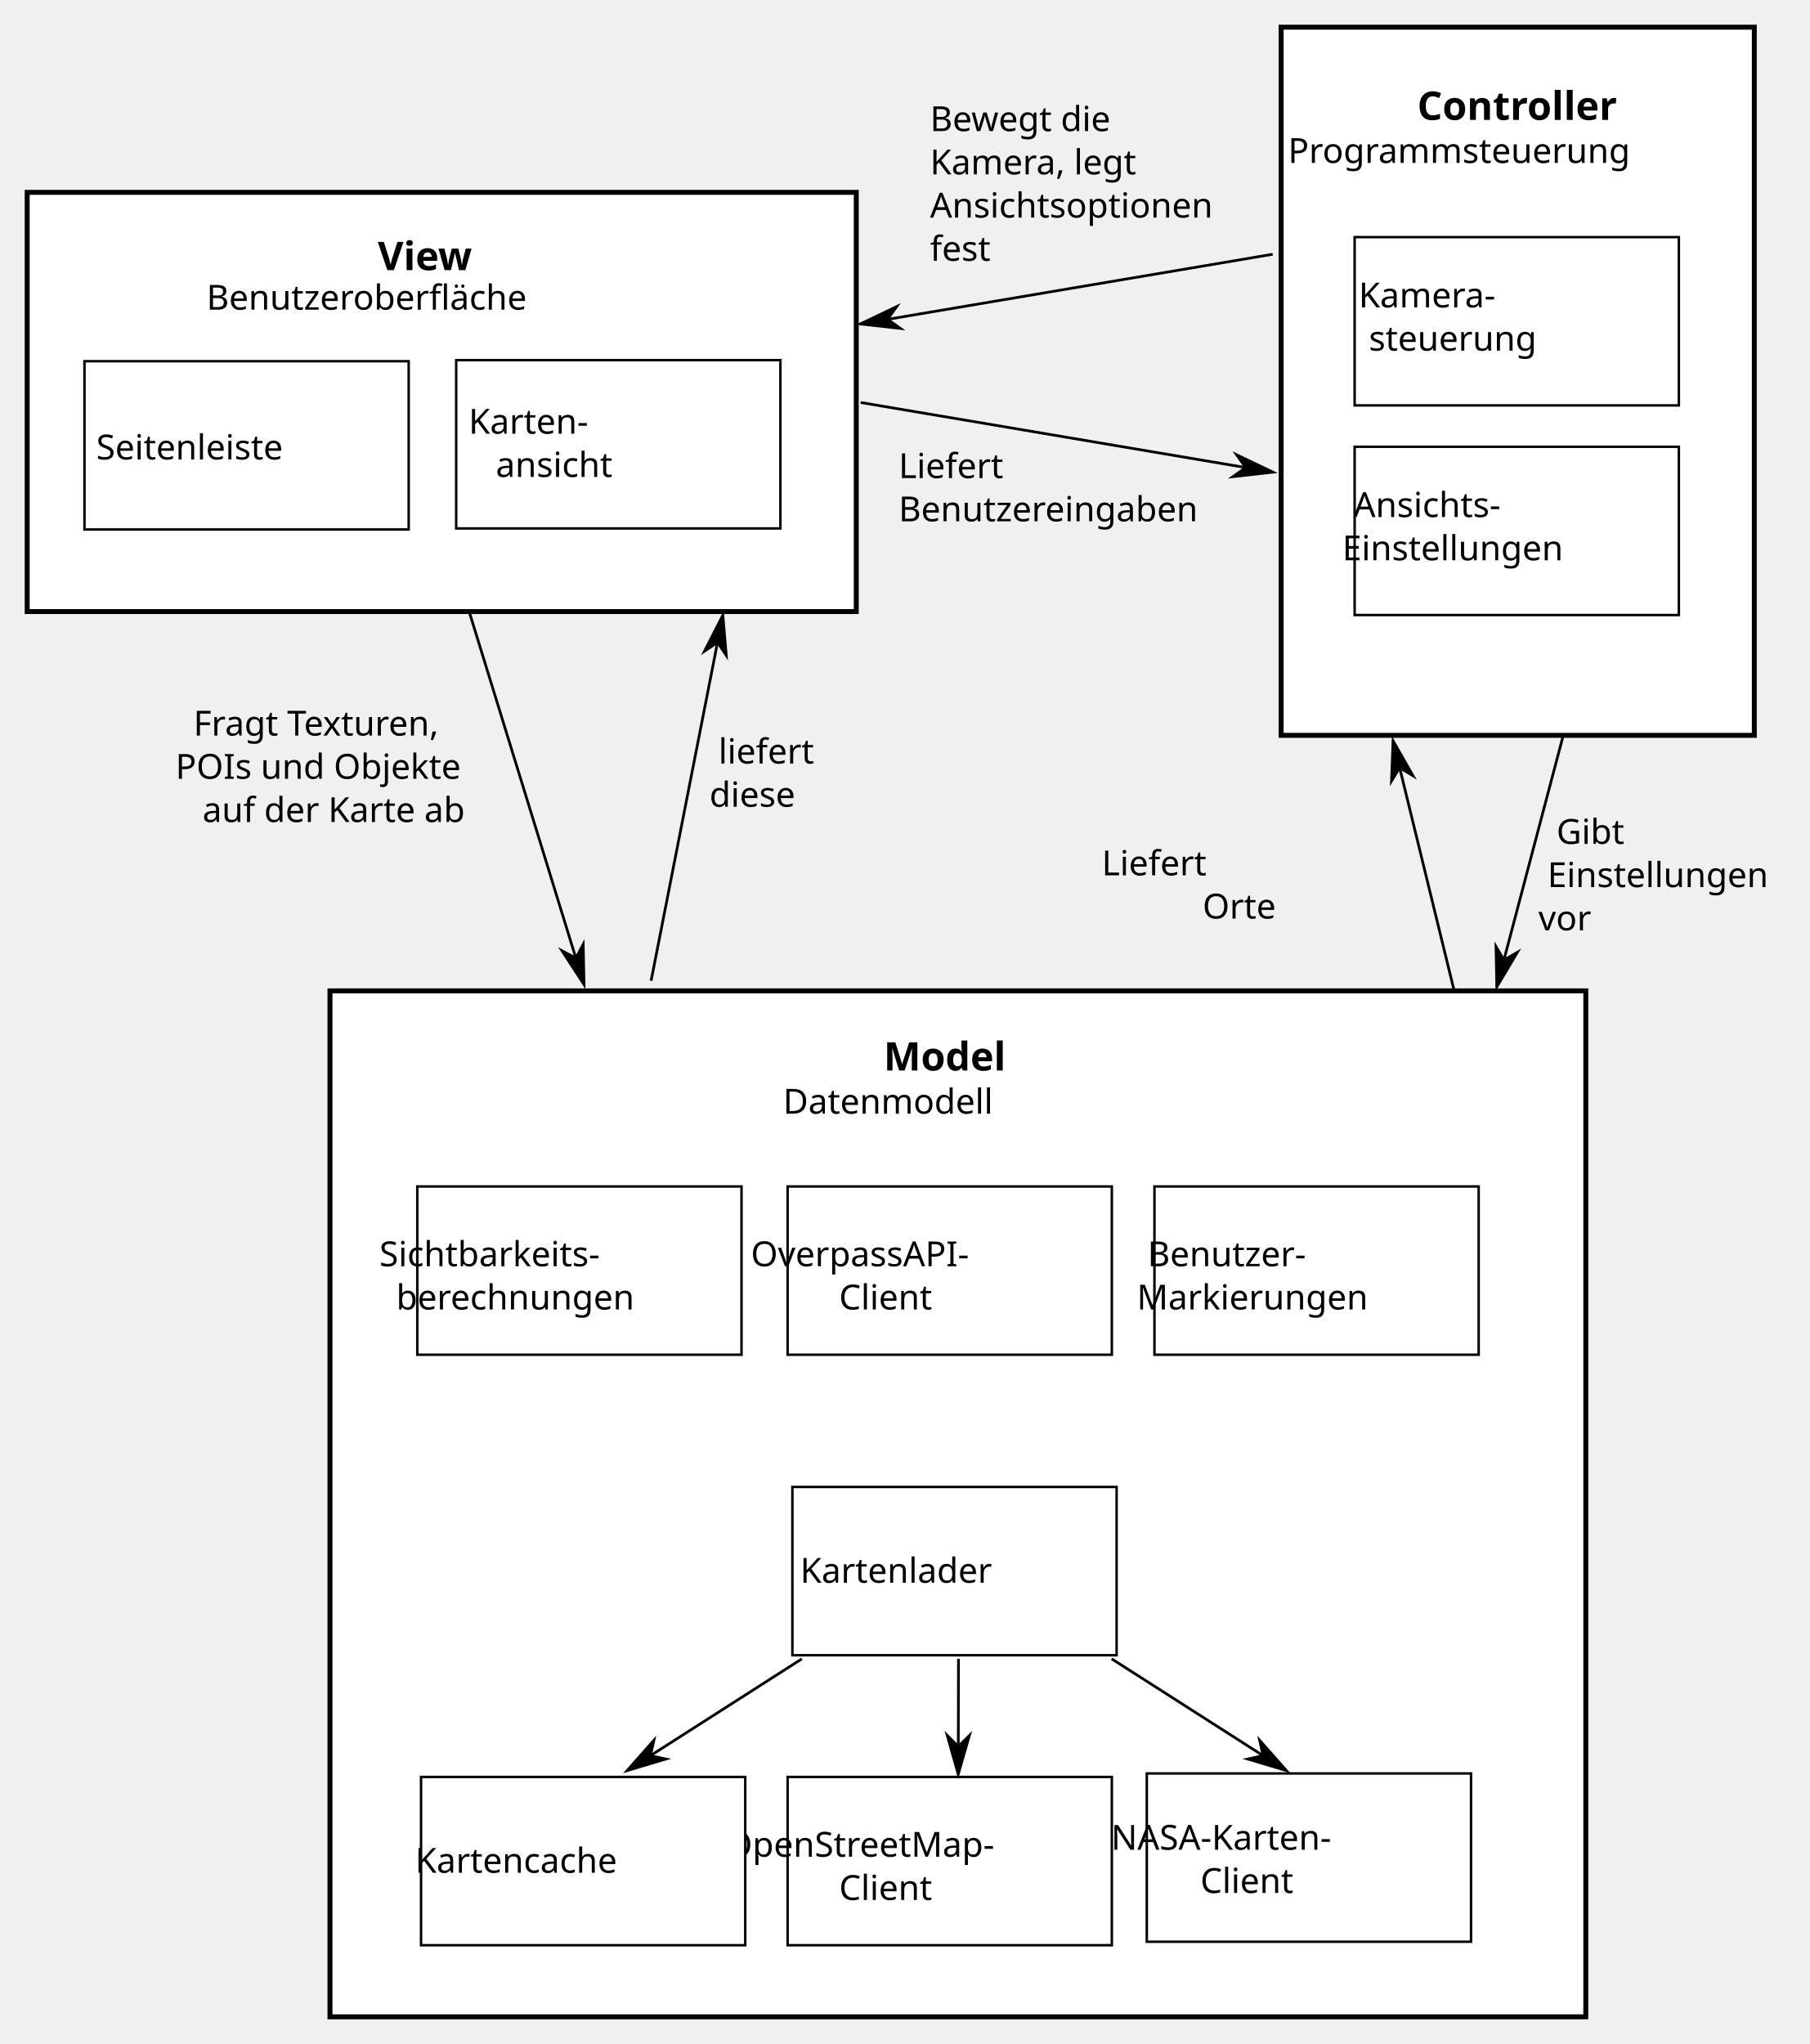
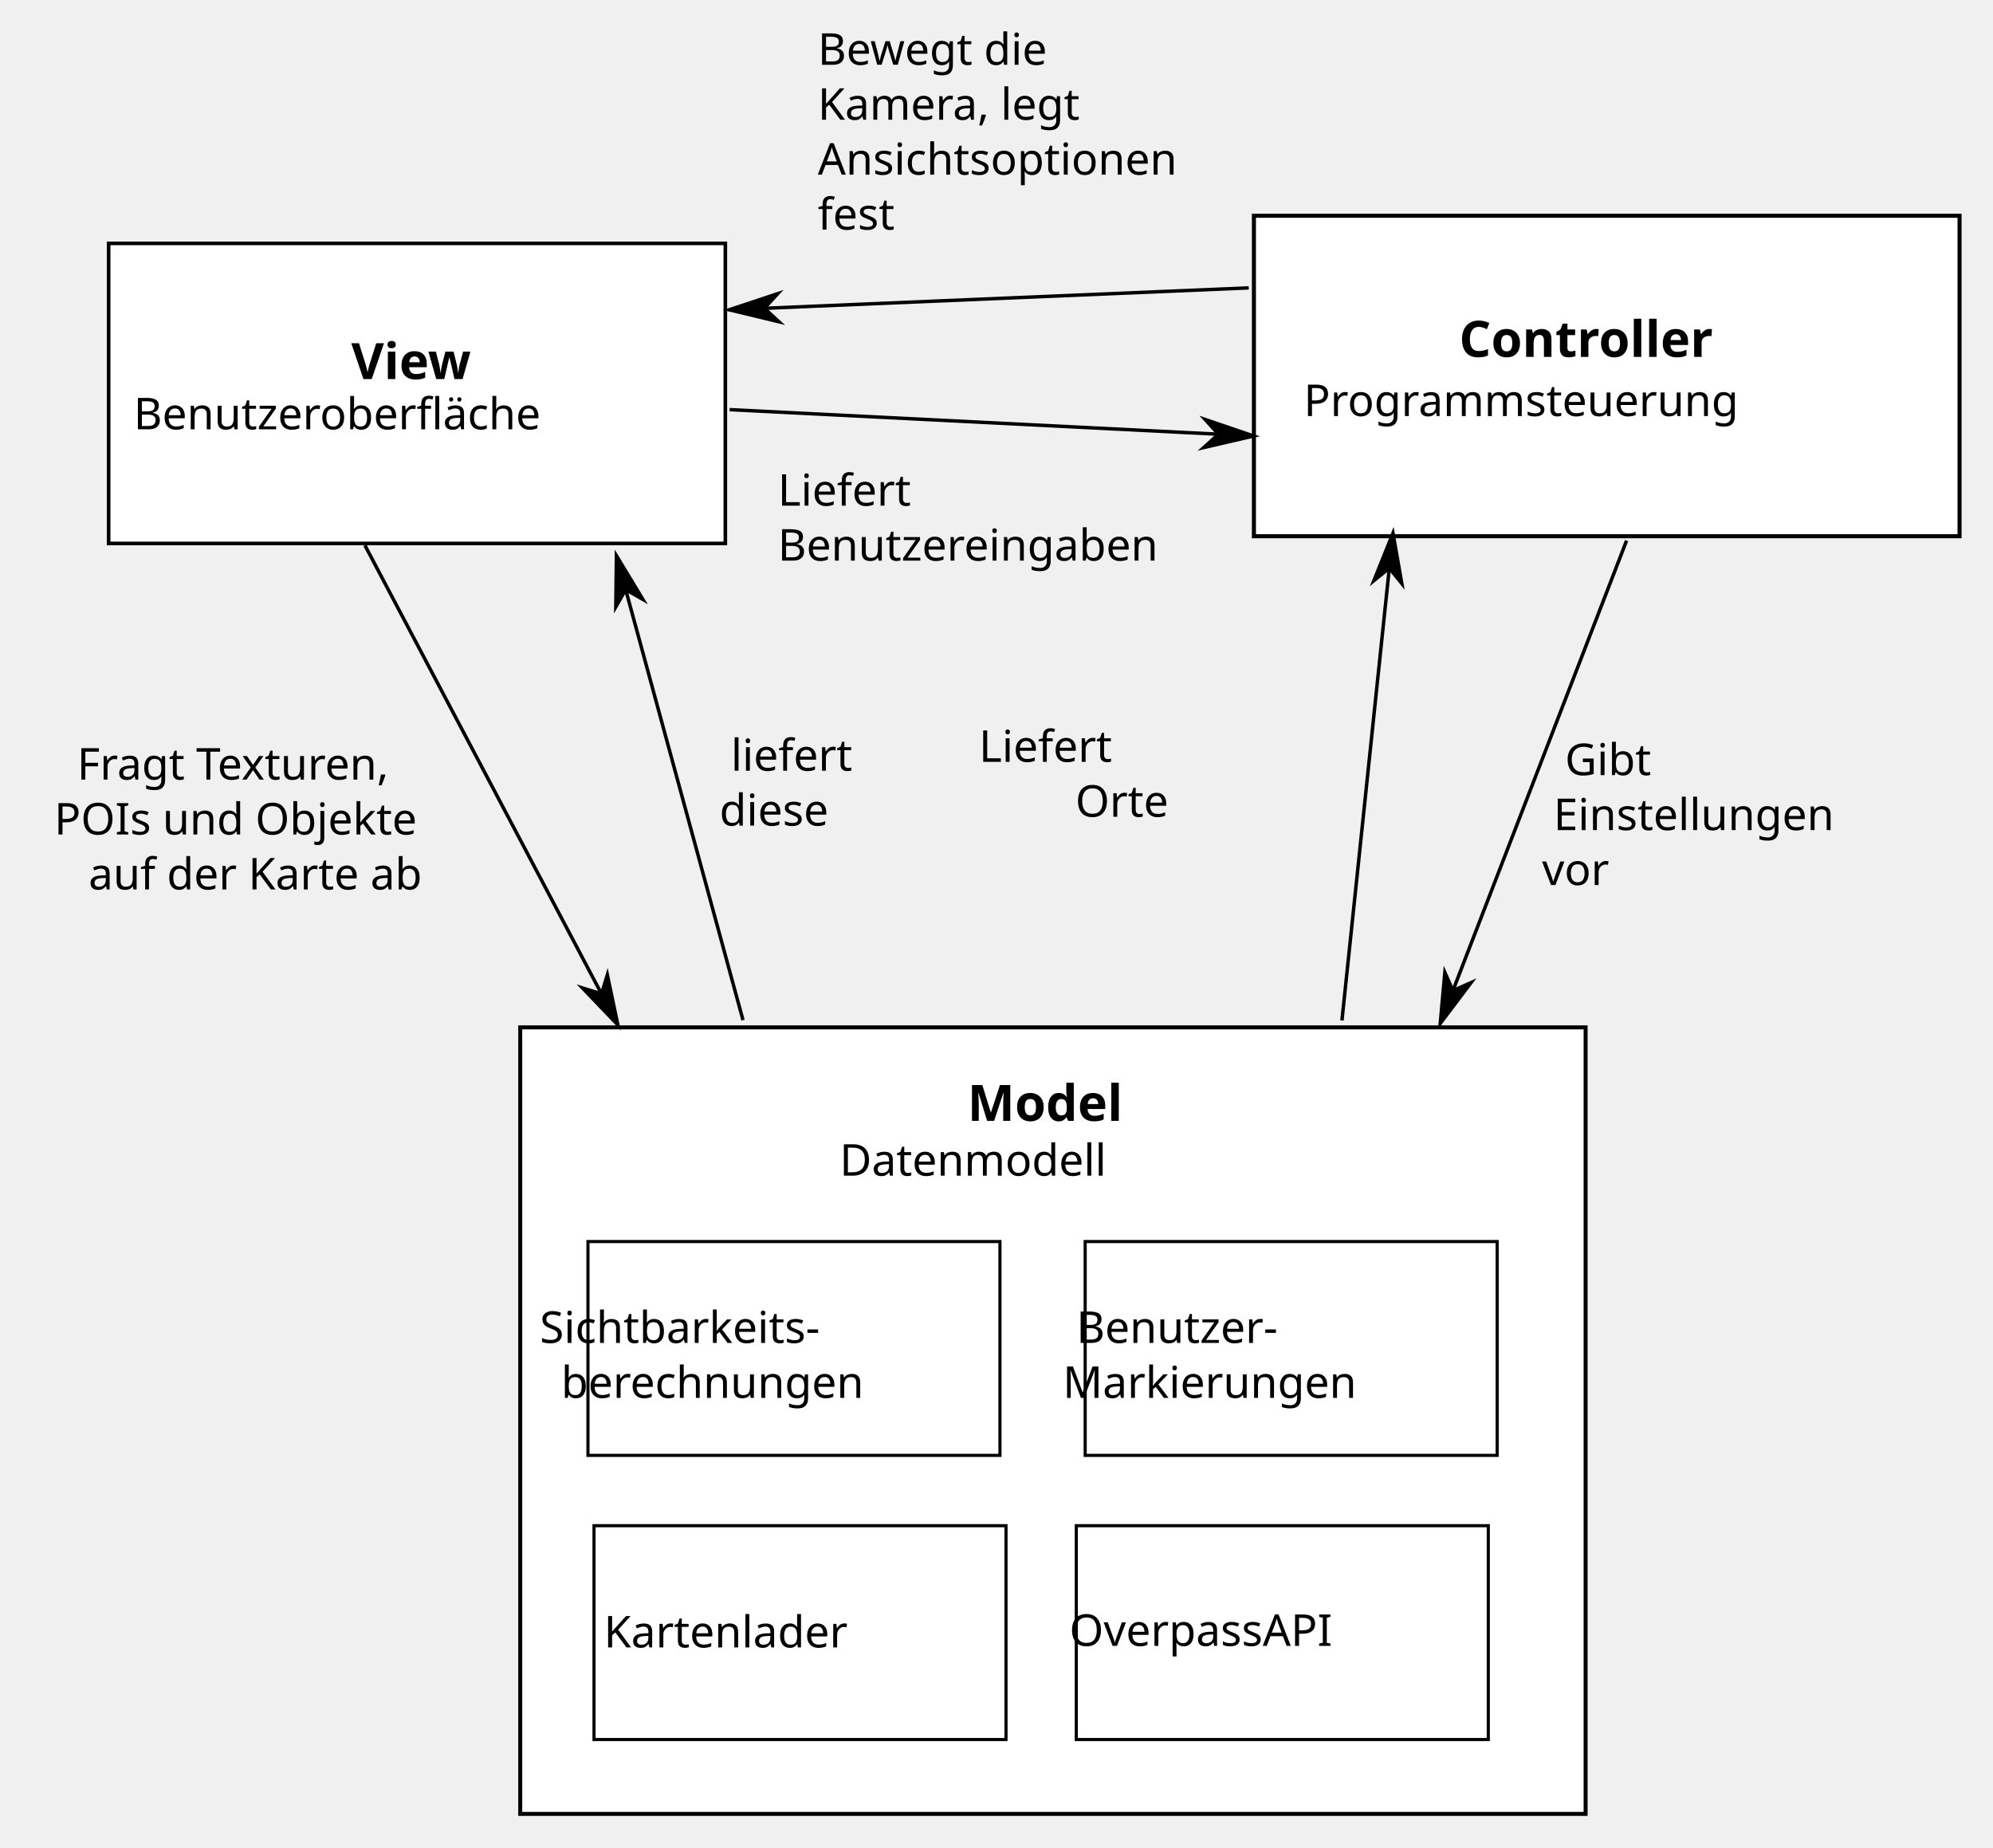
- <svg xmlns="http://www.w3.org/2000/svg" width="732.621" height="827.331" id="svg2" version="1.1">
+ <svg xmlns="http://www.w3.org/2000/svg" width="634.874" height="588.414" id="svg2" version="1.1">
  <defs id="defs4">
    <marker orient="auto" refY="0" refX="0" id="Arrow1Lend" style="overflow:visible">
      <path id="path4040" d="M 0,0 5,-5 -12.5,0 5,5 0,0 z" style="fill-rule:evenodd;stroke:#000000;stroke-width:1pt" transform="matrix(-0.8,0,0,-0.8,-10,0)" />
    </marker>
    <marker orient="auto" refY="0" refX="0" id="Arrow1Mend" style="overflow:visible">
      <path id="path4046" d="M 0,0 5,-5 -12.5,0 5,5 0,0 z" style="fill-rule:evenodd;stroke:#000000;stroke-width:1pt" transform="matrix(-0.4,0,0,-0.4,-4,0)" />
    </marker>
  </defs>
-   <g id="layer1" transform="translate(136.0785,127.8323)">
-     <rect style="fill:#ffffff;fill-opacity:1;stroke:#000000;stroke-width:2;stroke-miterlimit:4;stroke-opacity:1;stroke-dasharray:none" id="rect2985" width="508.353" height="415.266" x="-2.507" y="273.232" />
-     <text xml:space="preserve" style="font-size:40px;font-style:normal;font-weight:normal;line-height:125%;letter-spacing:0px;word-spacing:0px;fill:#000000;fill-opacity:1;stroke:none;font-family:Sans" x="221.62" y="305.478" id="text3755">
-       <tspan id="tspan3757" x="221.62" y="305.478" style="font-size:16px;font-weight:bold;-inkscape-font-specification:Sans Bold">Model</tspan>
+   <g id="layer1" transform="translate(168.5929,58.63318)">
+     <rect style="fill:#ffffff;fill-opacity:1;stroke:#000000;stroke-width:1.269;stroke-miterlimit:4;stroke-opacity:1;stroke-dasharray:none" id="rect2985" width="339.378" height="250.534" x="-2.872" y="268.624" />
+     <text xml:space="preserve" style="font-size:40px;font-style:normal;font-weight:normal;line-height:125%;letter-spacing:0px;word-spacing:0px;fill:#000000;fill-opacity:1;stroke:none;font-family:Sans" x="139.595" y="298.407" id="text3755">
+       <tspan id="tspan3757" x="139.595" y="298.407" style="font-size:16px;font-weight:bold;-inkscape-font-specification:Sans Bold">Model</tspan>
    </text>
-     <rect y="-49.978" x="-125.079" height="169.684" width="335.612" id="rect3759" style="fill:#ffffff;fill-opacity:1;stroke:#000000;stroke-width:2;stroke-miterlimit:4;stroke-opacity:1;stroke-dasharray:none" />
-     <text id="text3761" y="-18.494" x="16.849" style="font-size:40px;font-style:normal;font-weight:normal;line-height:125%;letter-spacing:0px;word-spacing:0px;fill:#000000;fill-opacity:1;stroke:none;font-family:Sans" xml:space="preserve">
-       <tspan style="font-size:16px;font-weight:bold;-inkscape-font-specification:Sans Bold" y="-18.494" x="16.849" id="tspan3763">View</tspan>
+     <rect y="18.892" x="-133.99" height="95.582" width="196.456" id="rect3759" style="fill:#ffffff;fill-opacity:1;stroke:#000000;stroke-width:1.148;stroke-miterlimit:4;stroke-opacity:1;stroke-dasharray:none" />
+     <text id="text3761" y="62.117" x="-56.691" style="font-size:40px;font-style:normal;font-weight:normal;line-height:125%;letter-spacing:0px;word-spacing:0px;fill:#000000;fill-opacity:1;stroke:none;font-family:Sans" xml:space="preserve">
+       <tspan style="font-size:16px;font-weight:bold;-inkscape-font-specification:Sans Bold" y="62.117" x="-56.691" id="tspan3763">View</tspan>
    </text>
-     <rect style="fill:#ffffff;fill-opacity:1;stroke:#000000;stroke-width:2;stroke-miterlimit:4;stroke-opacity:1;stroke-dasharray:none" id="rect3778" width="191.548" height="286.637" x="382.517" y="-116.832" />
-     <text xml:space="preserve" style="font-size:40px;font-style:normal;font-weight:normal;line-height:125%;letter-spacing:0px;word-spacing:0px;fill:#000000;fill-opacity:1;stroke:none;font-family:Sans" x="437.634" y="-79.305" id="text3780">
-       <tspan id="tspan3782" x="437.634" y="-79.305" style="font-size:16px;font-weight:bold;-inkscape-font-specification:Sans Bold">Controller</tspan>
+     <rect style="fill:#ffffff;fill-opacity:1;stroke:#000000;stroke-width:1.293;stroke-miterlimit:4;stroke-opacity:1;stroke-dasharray:none" id="rect3778" width="224.782" height="102.082" x="230.843" y="10.093" />
+     <text xml:space="preserve" style="font-size:40px;font-style:normal;font-weight:normal;line-height:125%;letter-spacing:0px;word-spacing:0px;fill:#000000;fill-opacity:1;stroke:none;font-family:Sans" x="296.213" y="55.046" id="text3780">
+       <tspan id="tspan3782" x="296.213" y="55.046" style="font-size:16px;font-weight:bold;-inkscape-font-specification:Sans Bold">Controller</tspan>
    </text>
-     <text xml:space="preserve" style="font-size:40px;font-style:normal;font-weight:normal;text-align:center;line-height:125%;letter-spacing:0px;word-spacing:0px;text-anchor:middle;fill:#000000;fill-opacity:1;stroke:none;font-family:Sans;-inkscape-font-specification:Sans" x="38.341" y="-2.494" id="text3784">
-       <tspan id="tspan3786" x="38.341" y="-2.494" style="font-size:14px;font-weight:normal;text-align:center;text-anchor:middle;-inkscape-font-specification:Sans">Benutzeroberfläche</tspan>
+     <text xml:space="preserve" style="font-size:40px;font-style:normal;font-weight:normal;text-align:center;line-height:125%;letter-spacing:0px;word-spacing:0px;text-anchor:middle;fill:#000000;fill-opacity:1;stroke:none;font-family:Sans;-inkscape-font-specification:Sans" x="-35.198" y="78.117" id="text3784">
+       <tspan id="tspan3786" x="-35.198" y="78.117" style="font-size:14px;font-weight:normal;text-align:center;text-anchor:middle;-inkscape-font-specification:Sans">Benutzeroberfläche</tspan>
    </text>
-     <text id="text3788" y="-61.876" x="480.555" style="font-size:40px;font-style:normal;font-weight:normal;text-align:center;line-height:125%;letter-spacing:0px;word-spacing:0px;text-anchor:middle;fill:#000000;fill-opacity:1;stroke:none;font-family:Sans;-inkscape-font-specification:Sans" xml:space="preserve">
-       <tspan style="font-size:14px;font-weight:normal;text-align:center;text-anchor:middle;-inkscape-font-specification:Sans" y="-61.876" x="480.555" id="tspan3790">Programmsteuerung</tspan>
+     <text id="text3788" y="73.888" x="341.962" style="font-size:40px;font-style:normal;font-weight:normal;text-align:center;line-height:125%;letter-spacing:0px;word-spacing:0px;text-anchor:middle;fill:#000000;fill-opacity:1;stroke:none;font-family:Sans;-inkscape-font-specification:Sans" xml:space="preserve">
+       <tspan style="font-size:14px;font-weight:normal;text-align:center;text-anchor:middle;-inkscape-font-specification:Sans" y="73.888" x="341.962" id="tspan3790">Programmsteuerung</tspan>
    </text>
-     <rect style="fill:#ffffff;fill-opacity:1;stroke:#000000;stroke-width:1;stroke-miterlimit:4;stroke-opacity:1;stroke-dasharray:none" id="rect3792" width="131.243" height="68.111" x="-101.886" y="18.372" />
-     <text id="text3794" y="58.135" x="-33.345" style="font-size:40px;font-style:normal;font-weight:normal;text-align:center;line-height:125%;letter-spacing:0px;word-spacing:0px;text-anchor:middle;fill:#000000;fill-opacity:1;stroke:none;font-family:Sans;-inkscape-font-specification:Sans" xml:space="preserve">
-       <tspan style="font-size:14px;font-weight:normal;text-align:center;text-anchor:middle;-inkscape-font-specification:Sans" y="58.135" x="-33.345" id="tspan3796">Seitenleiste</tspan>
+     <rect y="427.359" x="20.63" height="68.111" width="131.243" id="rect3816" style="fill:#ffffff;fill-opacity:1;stroke:#000000;stroke-width:1;stroke-miterlimit:4;stroke-opacity:1;stroke-dasharray:none" />
+     <text xml:space="preserve" style="font-size:40px;font-style:normal;font-weight:normal;text-align:center;line-height:125%;letter-spacing:0px;word-spacing:0px;text-anchor:middle;fill:#000000;fill-opacity:1;stroke:none;font-family:Sans;-inkscape-font-specification:Sans" x="88.603" y="466.132" id="text3818">
+       <tspan id="tspan3820" x="88.603" y="466.132" style="font-size:14px;font-weight:normal;text-align:center;text-anchor:middle;-inkscape-font-specification:Sans">Kartenlader</tspan>
    </text>
-     <rect y="17.944" x="48.583" height="68.111" width="131.243" id="rect3798" style="fill:#ffffff;fill-opacity:1;stroke:#000000;stroke-width:1;stroke-miterlimit:4;stroke-opacity:1;stroke-dasharray:none" />
-     <text xml:space="preserve" style="font-size:40px;font-style:normal;font-weight:normal;text-align:center;line-height:125%;letter-spacing:0px;word-spacing:0px;text-anchor:middle;fill:#000000;fill-opacity:1;stroke:none;font-family:Sans;-inkscape-font-specification:Sans" x="114.227" y="47.707" id="text3800">
-       <tspan id="tspan3802" x="114.227" y="47.707" style="font-size:14px;font-weight:normal;text-align:center;text-anchor:middle;-inkscape-font-specification:Sans">Karten-</tspan>
-       <tspan x="114.227" y="65.207" style="font-size:14px;font-weight:normal;text-align:center;text-anchor:middle;-inkscape-font-specification:Sans" id="tspan3072">ansicht</tspan>
+     <text id="text4667" y="315.864" x="167.36" style="font-size:40px;font-style:normal;font-weight:normal;text-align:center;line-height:125%;letter-spacing:0px;word-spacing:0px;text-anchor:middle;fill:#000000;fill-opacity:1;stroke:none;font-family:Sans;-inkscape-font-specification:Sans" xml:space="preserve">
+       <tspan style="font-size:14px;font-weight:normal;text-align:center;text-anchor:middle;-inkscape-font-specification:Sans" y="315.864" x="167.36" id="tspan4669">Datenmodell</tspan>
    </text>
-     <rect y="591.405" x="182.749" height="68.111" width="131.243" id="rect3804" style="fill:#ffffff;fill-opacity:1;stroke:#000000;stroke-width:1;stroke-miterlimit:4;stroke-opacity:1;stroke-dasharray:none" />
-     <text xml:space="preserve" style="font-size:40px;font-style:normal;font-weight:normal;text-align:center;line-height:125%;letter-spacing:0px;word-spacing:0px;text-anchor:middle;fill:#000000;fill-opacity:1;stroke:none;font-family:Sans;-inkscape-font-specification:Sans" x="248.41" y="623.696" id="text3806">
-       <tspan id="tspan3808" x="248.41" y="623.696" style="font-size:14px;font-weight:normal;text-align:center;text-anchor:middle;-inkscape-font-specification:Sans">OpenStreetMap-</tspan>
-       <tspan x="248.41" y="641.196" style="font-size:14px;font-weight:normal;text-align:center;text-anchor:middle;-inkscape-font-specification:Sans" id="tspan3843">Client</tspan>
+     <rect style="fill:#ffffff;fill-opacity:1;stroke:#000000;stroke-width:1;stroke-miterlimit:4;stroke-opacity:1;stroke-dasharray:none" id="rect4671" width="131.243" height="68.111" x="174.263" y="427.356" />
+     <text id="text4673" y="465.647" x="239.924" style="font-size:40px;font-style:normal;font-weight:normal;text-align:center;line-height:125%;letter-spacing:0px;word-spacing:0px;text-anchor:middle;fill:#000000;fill-opacity:1;stroke:none;font-family:Sans;-inkscape-font-specification:Sans" xml:space="preserve">
+       <tspan id="tspan4677" style="font-size:14px;font-weight:normal;text-align:center;text-anchor:middle;-inkscape-font-specification:Sans" y="465.647" x="239.924">OverpassAPI</tspan>
    </text>
-     <rect style="fill:#ffffff;fill-opacity:1;stroke:#000000;stroke-width:1;stroke-miterlimit:4;stroke-opacity:1;stroke-dasharray:none" id="rect3810" width="131.243" height="68.111" x="34.361" y="591.405" />
-     <text id="text3812" y="630.181" x="98.846" style="font-size:40px;font-style:normal;font-weight:normal;text-align:center;line-height:125%;letter-spacing:0px;word-spacing:0px;text-anchor:middle;fill:#000000;fill-opacity:1;stroke:none;font-family:Sans;-inkscape-font-specification:Sans" xml:space="preserve">
-       <tspan style="font-size:14px;font-weight:normal;text-align:center;text-anchor:middle;-inkscape-font-specification:Sans" y="630.181" x="98.846" id="tspan3814">Kartencache</tspan>
+     <rect y="336.846" x="18.7" height="68.111" width="131.243" id="rect4679" style="fill:#ffffff;fill-opacity:1;stroke:#000000;stroke-width:1;stroke-miterlimit:4;stroke-opacity:1;stroke-dasharray:none" />
+     <text xml:space="preserve" style="font-size:40px;font-style:normal;font-weight:normal;text-align:center;line-height:125%;letter-spacing:0px;word-spacing:0px;text-anchor:middle;fill:#000000;fill-opacity:1;stroke:none;font-family:Sans;-inkscape-font-specification:Sans" x="84.361" y="369.137" id="text4681">
+       <tspan x="84.361" y="369.137" style="font-size:14px;font-weight:normal;text-align:center;text-anchor:middle;-inkscape-font-specification:Sans" id="tspan4685">Sichtbarkeits-</tspan>
+       <tspan x="84.361" y="386.637" style="font-size:14px;font-weight:normal;text-align:center;text-anchor:middle;-inkscape-font-specification:Sans" id="tspan4689">berechnungen</tspan>
    </text>
-     <rect y="474.028" x="184.679" height="68.111" width="131.243" id="rect3816" style="fill:#ffffff;fill-opacity:1;stroke:#000000;stroke-width:1;stroke-miterlimit:4;stroke-opacity:1;stroke-dasharray:none" />
-     <text xml:space="preserve" style="font-size:40px;font-style:normal;font-weight:normal;text-align:center;line-height:125%;letter-spacing:0px;word-spacing:0px;text-anchor:middle;fill:#000000;fill-opacity:1;stroke:none;font-family:Sans;-inkscape-font-specification:Sans" x="252.652" y="512.801" id="text3818">
-       <tspan id="tspan3820" x="252.652" y="512.801" style="font-size:14px;font-weight:normal;text-align:center;text-anchor:middle;-inkscape-font-specification:Sans">Kartenlader</tspan>
+     <rect y="336.846" x="177.092" height="68.111" width="131.243" id="rect4691" style="fill:#ffffff;fill-opacity:1;stroke:#000000;stroke-width:1;stroke-miterlimit:4;stroke-opacity:1;stroke-dasharray:none" />
+     <text xml:space="preserve" style="font-size:40px;font-style:normal;font-weight:normal;text-align:center;line-height:125%;letter-spacing:0px;word-spacing:0px;text-anchor:middle;fill:#000000;fill-opacity:1;stroke:none;font-family:Sans;-inkscape-font-specification:Sans" x="242.753" y="369.137" id="text4693">
+       <tspan x="242.753" y="369.137" style="font-size:14px;font-weight:normal;text-align:center;text-anchor:middle;-inkscape-font-specification:Sans" id="tspan4697">Benutzer-</tspan>
+       <tspan x="242.753" y="386.637" style="font-size:14px;font-weight:normal;text-align:center;text-anchor:middle;-inkscape-font-specification:Sans" id="tspan4701">Markierungen</tspan>
    </text>
-     <rect style="fill:#ffffff;fill-opacity:1;stroke:#000000;stroke-width:1;stroke-miterlimit:4;stroke-opacity:1;stroke-dasharray:none" id="rect3835" width="131.243" height="68.111" x="328.143" y="589.991" />
-     <text id="text3837" y="620.868" x="394.659" style="font-size:40px;font-style:normal;font-weight:normal;text-align:center;line-height:125%;letter-spacing:0px;word-spacing:0px;text-anchor:middle;fill:#000000;fill-opacity:1;stroke:none;font-family:Sans;-inkscape-font-specification:Sans" xml:space="preserve">
-       <tspan style="font-size:14px;font-weight:normal;text-align:center;text-anchor:middle;-inkscape-font-specification:Sans" y="620.868" x="394.659" id="tspan3845">NASA-Karten-</tspan>
-       <tspan style="font-size:14px;font-weight:normal;text-align:center;text-anchor:middle;-inkscape-font-specification:Sans" y="638.368" x="394.659" id="tspan3849">Client</tspan>
+     <path id="path4723" d="M 349.555,113.576 290.258,267.24" style="fill:none;stroke:#000000;stroke-width:1.101px;stroke-linecap:butt;stroke-linejoin:miter;stroke-opacity:1;marker-end:url(#Arrow1Lend)" />
+     <path style="fill:none;stroke:#000000;stroke-width:1.101px;stroke-linecap:butt;stroke-linejoin:miter;stroke-opacity:1;marker-end:url(#Arrow1Lend)" d="M 68.093,266.311 27.809,118.505" id="path4725" />
+     <path id="path4727" d="M -52.342,115.09 28.168,267.725" style="fill:none;stroke:#000000;stroke-width:1.101px;stroke-linecap:butt;stroke-linejoin:miter;stroke-opacity:1;marker-end:url(#Arrow1Lend)" />
+     <text xml:space="preserve" style="font-size:40px;font-style:normal;font-weight:normal;line-height:125%;letter-spacing:0px;word-spacing:0px;fill:#000000;fill-opacity:1;stroke:none;font-family:Sans" x="-158.593" y="189.692" id="text4729">
+       <tspan id="tspan4731" x="-158.593" y="189.692" style="font-size:14px">    Fragt Texturen, </tspan>
+       <tspan x="-158.593" y="207.192" style="font-size:14px" id="tspan4733">  POIs und Objekte </tspan>
+       <tspan x="-158.593" y="224.692" style="font-size:14px" id="tspan4735">     auf der Karte ab</tspan>
    </text>
-     <path style="fill:none;stroke:#000000;stroke-width:1.101px;stroke-linecap:butt;stroke-linejoin:miter;stroke-opacity:1;marker-end:url(#Arrow1Lend)" d="m 188.525,543.597 -70.61,45.154" id="path3851" />
-     <path id="path4663" d="m 313.915,543.597 70.61,45.154" style="fill:none;stroke:#000000;stroke-width:1.101px;stroke-linecap:butt;stroke-linejoin:miter;stroke-opacity:1;marker-end:url(#Arrow1Lend)" />
-     <path style="fill:none;stroke:#000000;stroke-width:1.101px;stroke-linecap:butt;stroke-linejoin:miter;stroke-opacity:1;marker-end:url(#Arrow1Lend)" d="m 251.915,543.597 -0.101,46.569" id="path4665" />
-     <text id="text4667" y="322.935" x="249.384" style="font-size:40px;font-style:normal;font-weight:normal;text-align:center;line-height:125%;letter-spacing:0px;word-spacing:0px;text-anchor:middle;fill:#000000;fill-opacity:1;stroke:none;font-family:Sans;-inkscape-font-specification:Sans" xml:space="preserve">
-       <tspan style="font-size:14px;font-weight:normal;text-align:center;text-anchor:middle;-inkscape-font-specification:Sans" y="322.935" x="249.384" id="tspan4669">Datenmodell</tspan>
+     <text id="text4737" y="186.863" x="60.601" style="font-size:40px;font-style:normal;font-weight:normal;text-align:start;line-height:125%;letter-spacing:0px;word-spacing:0px;text-anchor:start;fill:#000000;fill-opacity:1;stroke:none;font-family:Sans" xml:space="preserve">
+       <tspan id="tspan4743" style="font-size:14px;text-align:start;text-anchor:start" y="186.863" x="60.601"> liefert</tspan>
+       <tspan style="font-size:14px;text-align:start;text-anchor:start" y="204.363" x="60.601" id="tspan4750">diese</tspan>
    </text>
-     <rect style="fill:#ffffff;fill-opacity:1;stroke:#000000;stroke-width:1;stroke-miterlimit:4;stroke-opacity:1;stroke-dasharray:none" id="rect4671" width="131.243" height="68.111" x="182.749" y="352.403" />
-     <text id="text4673" y="384.694" x="248.41" style="font-size:40px;font-style:normal;font-weight:normal;text-align:center;line-height:125%;letter-spacing:0px;word-spacing:0px;text-anchor:middle;fill:#000000;fill-opacity:1;stroke:none;font-family:Sans;-inkscape-font-specification:Sans" xml:space="preserve">
-       <tspan style="font-size:14px;font-weight:normal;text-align:center;text-anchor:middle;-inkscape-font-specification:Sans" y="384.694" x="248.41" id="tspan4675">OverpassAPI-</tspan>
-       <tspan id="tspan4677" style="font-size:14px;font-weight:normal;text-align:center;text-anchor:middle;-inkscape-font-specification:Sans" y="402.194" x="248.41">Client</tspan>
+     <text xml:space="preserve" style="font-size:40px;font-style:normal;font-weight:normal;text-align:start;line-height:125%;letter-spacing:0px;word-spacing:0px;text-anchor:start;fill:#000000;fill-opacity:1;stroke:none;font-family:Sans" x="315.361" y="188.278" id="text4752">
+       <tspan id="tspan4756" x="315.361" y="188.278" style="font-size:14px;text-align:start;text-anchor:start">    Gibt</tspan>
+       <tspan x="315.361" y="205.778" style="font-size:14px;text-align:start;text-anchor:start" id="tspan4762">   Einstellungen</tspan>
+       <tspan x="315.361" y="223.278" style="font-size:14px;text-align:start;text-anchor:start" id="tspan4760">  vor</tspan>
    </text>
-     <rect y="352.403" x="32.842" height="68.111" width="131.243" id="rect4679" style="fill:#ffffff;fill-opacity:1;stroke:#000000;stroke-width:1;stroke-miterlimit:4;stroke-opacity:1;stroke-dasharray:none" />
-     <text xml:space="preserve" style="font-size:40px;font-style:normal;font-weight:normal;text-align:center;line-height:125%;letter-spacing:0px;word-spacing:0px;text-anchor:middle;fill:#000000;fill-opacity:1;stroke:none;font-family:Sans;-inkscape-font-specification:Sans" x="98.503" y="384.694" id="text4681">
-       <tspan x="98.503" y="384.694" style="font-size:14px;font-weight:normal;text-align:center;text-anchor:middle;-inkscape-font-specification:Sans" id="tspan4685">Sichtbarkeits-</tspan>
-       <tspan x="98.503" y="402.194" style="font-size:14px;font-weight:normal;text-align:center;text-anchor:middle;-inkscape-font-specification:Sans" id="tspan4689">berechnungen</tspan>
+     <path style="fill:none;stroke:#000000;stroke-width:1.101px;stroke-linecap:butt;stroke-linejoin:miter;stroke-opacity:1;marker-end:url(#Arrow1Lend)" d="M 258.886,266.411 275.128,111.333" id="path4764" />
+     <text id="text4766" y="184.035" x="258.445" style="font-size:40px;font-style:normal;font-weight:normal;text-align:start;line-height:125%;letter-spacing:0px;word-spacing:0px;text-anchor:start;fill:#000000;fill-opacity:1;stroke:none;font-family:Sans" xml:space="preserve">
+       <tspan id="tspan4772" style="font-size:14px;text-align:end;text-anchor:end" y="184.035" x="258.445">Liefert</tspan>
+       <tspan style="font-size:14px;text-align:end;text-anchor:end" y="201.535" x="262.902" id="tspan4781">Orte  </tspan>
    </text>
-     <rect y="352.403" x="331.241" height="68.111" width="131.243" id="rect4691" style="fill:#ffffff;fill-opacity:1;stroke:#000000;stroke-width:1;stroke-miterlimit:4;stroke-opacity:1;stroke-dasharray:none" />
-     <text xml:space="preserve" style="font-size:40px;font-style:normal;font-weight:normal;text-align:center;line-height:125%;letter-spacing:0px;word-spacing:0px;text-anchor:middle;fill:#000000;fill-opacity:1;stroke:none;font-family:Sans;-inkscape-font-specification:Sans" x="396.902" y="384.694" id="text4693">
-       <tspan x="396.902" y="384.694" style="font-size:14px;font-weight:normal;text-align:center;text-anchor:middle;-inkscape-font-specification:Sans" id="tspan4697">Benutzer-</tspan>
-       <tspan x="396.902" y="402.194" style="font-size:14px;font-weight:normal;text-align:center;text-anchor:middle;-inkscape-font-specification:Sans" id="tspan4701">Markierungen</tspan>
+     <path id="path4785" d="M 229.187,33.066 63.825,40.037" style="fill:none;stroke:#000000;stroke-width:1.101px;stroke-linecap:butt;stroke-linejoin:miter;stroke-opacity:1;marker-end:url(#Arrow1Lend)" />
+     <text id="text4787" y="-37.996" x="91.915" style="font-size:40px;font-style:normal;font-weight:normal;text-align:start;line-height:125%;letter-spacing:0px;word-spacing:0px;text-anchor:start;fill:#000000;fill-opacity:1;stroke:none;font-family:Sans" xml:space="preserve">
+       <tspan id="tspan4793" style="font-size:14px;text-align:start;text-anchor:start" y="-37.996" x="91.915">Bewegt die </tspan>
+       <tspan style="font-size:14px;text-align:start;text-anchor:start" y="-20.496" x="91.915" id="tspan4800">Kamera, legt </tspan>
+       <tspan style="font-size:14px;text-align:start;text-anchor:start" y="-2.996" x="91.915" id="tspan4808">Ansichtsoptionen</tspan>
+       <tspan style="font-size:14px;text-align:start;text-anchor:start" y="14.504" x="91.915" id="tspan4802">fest</tspan>
    </text>
-     <rect y="-31.853" x="412.278" height="68.111" width="131.243" id="rect4703" style="fill:#ffffff;fill-opacity:1;stroke:#000000;stroke-width:1;stroke-miterlimit:4;stroke-opacity:1;stroke-dasharray:none" />
-     <text xml:space="preserve" style="font-size:40px;font-style:normal;font-weight:normal;text-align:center;line-height:125%;letter-spacing:0px;word-spacing:0px;text-anchor:middle;fill:#000000;fill-opacity:1;stroke:none;font-family:Sans;-inkscape-font-specification:Sans" x="477.99" y="-3.404" id="text4705">
-       <tspan id="tspan4707" x="477.99" y="-3.404" style="font-size:14px;font-weight:normal;text-align:center;text-anchor:middle;-inkscape-font-specification:Sans">Kamera-</tspan>
-       <tspan x="477.99" y="14.096" style="font-size:14px;font-weight:normal;text-align:center;text-anchor:middle;-inkscape-font-specification:Sans" id="tspan4709">steuerung</tspan>
-     </text>
-     <rect style="fill:#ffffff;fill-opacity:1;stroke:#000000;stroke-width:1;stroke-miterlimit:4;stroke-opacity:1;stroke-dasharray:none" id="rect4711" width="131.243" height="68.111" x="412.278" y="53" />
-     <text id="text4713" y="81.449" x="477.99" style="font-size:40px;font-style:normal;font-weight:normal;text-align:center;line-height:125%;letter-spacing:0px;word-spacing:0px;text-anchor:middle;fill:#000000;fill-opacity:1;stroke:none;font-family:Sans;-inkscape-font-specification:Sans" xml:space="preserve">
-       <tspan id="tspan4717" style="font-size:14px;font-weight:normal;text-align:center;text-anchor:middle;-inkscape-font-specification:Sans" y="81.449" x="477.99">Ansichts-</tspan>
-       <tspan style="font-size:14px;font-weight:normal;text-align:center;text-anchor:middle;-inkscape-font-specification:Sans" y="98.949" x="477.99" id="tspan4721">Einstellungen</tspan>
-     </text>
-     <path id="path4723" d="M 496.633,170.144 469.864,271.482" style="fill:none;stroke:#000000;stroke-width:1.101px;stroke-linecap:butt;stroke-linejoin:miter;stroke-opacity:1;marker-end:url(#Arrow1Lend)" />
-     <path style="fill:none;stroke:#000000;stroke-width:1.101px;stroke-linecap:butt;stroke-linejoin:miter;stroke-opacity:1;marker-end:url(#Arrow1Lend)" d="M 127.49,269.139 156.502,121.333" id="path4725" />
-     <path id="path4727" d="M 53.724,119.333 100.293,270.553" style="fill:none;stroke:#000000;stroke-width:1.101px;stroke-linecap:butt;stroke-linejoin:miter;stroke-opacity:1;marker-end:url(#Arrow1Lend)" />
-     <text xml:space="preserve" style="font-size:40px;font-style:normal;font-weight:normal;line-height:125%;letter-spacing:0px;word-spacing:0px;fill:#000000;fill-opacity:1;stroke:none;font-family:Sans" x="-72.326" y="169.893" id="text4729">
-       <tspan id="tspan4731" x="-72.326" y="169.893" style="font-size:14px">    Fragt Texturen, </tspan>
-       <tspan x="-72.326" y="187.393" style="font-size:14px" id="tspan4733">  POIs und Objekte </tspan>
-       <tspan x="-72.326" y="204.893" style="font-size:14px" id="tspan4735">     auf der Karte ab</tspan>
-     </text>
-     <text id="text4737" y="181.207" x="151.111" style="font-size:40px;font-style:normal;font-weight:normal;text-align:start;line-height:125%;letter-spacing:0px;word-spacing:0px;text-anchor:start;fill:#000000;fill-opacity:1;stroke:none;font-family:Sans" xml:space="preserve">
-       <tspan id="tspan4743" style="font-size:14px;text-align:start;text-anchor:start" y="181.207" x="151.111"> liefert</tspan>
-       <tspan style="font-size:14px;text-align:start;text-anchor:start" y="198.707" x="151.111" id="tspan4750">diese</tspan>
-     </text>
-     <text xml:space="preserve" style="font-size:40px;font-style:normal;font-weight:normal;text-align:start;line-height:125%;letter-spacing:0px;word-spacing:0px;text-anchor:start;fill:#000000;fill-opacity:1;stroke:none;font-family:Sans" x="479.41" y="213.734" id="text4752">
-       <tspan id="tspan4756" x="479.41" y="213.734" style="font-size:14px;text-align:start;text-anchor:start">    Gibt</tspan>
-       <tspan x="479.41" y="231.234" style="font-size:14px;text-align:start;text-anchor:start" id="tspan4762">   Einstellungen</tspan>
-       <tspan x="479.41" y="248.734" style="font-size:14px;text-align:start;text-anchor:start" id="tspan4760">  vor</tspan>
-     </text>
-     <path style="fill:none;stroke:#000000;stroke-width:1.101px;stroke-linecap:butt;stroke-linejoin:miter;stroke-opacity:1;marker-end:url(#Arrow1Lend)" d="M 452.633,273.482 427.864,172.144" id="path4764" />
-     <text id="text4766" y="226.461" x="435.222" style="font-size:40px;font-style:normal;font-weight:normal;text-align:start;line-height:125%;letter-spacing:0px;word-spacing:0px;text-anchor:start;fill:#000000;fill-opacity:1;stroke:none;font-family:Sans" xml:space="preserve">
-       <tspan id="tspan4772" style="font-size:14px;text-align:end;text-anchor:end" y="226.461" x="439.679">Liefert    </tspan>
-       <tspan style="font-size:14px;text-align:end;text-anchor:end" y="243.961" x="439.679" id="tspan4781">Orte  </tspan>
-     </text>
-     <path id="path4785" d="M 379.094,-24.917 212.317,3.267" style="fill:none;stroke:#000000;stroke-width:1.101px;stroke-linecap:butt;stroke-linejoin:miter;stroke-opacity:1;marker-end:url(#Arrow1Lend)" />
-     <text id="text4787" y="-74.766" x="240.408" style="font-size:40px;font-style:normal;font-weight:normal;text-align:start;line-height:125%;letter-spacing:0px;word-spacing:0px;text-anchor:start;fill:#000000;fill-opacity:1;stroke:none;font-family:Sans" xml:space="preserve">
-       <tspan id="tspan4793" style="font-size:14px;text-align:start;text-anchor:start" y="-74.766" x="240.408">Bewegt die </tspan>
-       <tspan style="font-size:14px;text-align:start;text-anchor:start" y="-57.266" x="240.408" id="tspan4800">Kamera, legt </tspan>
-       <tspan style="font-size:14px;text-align:start;text-anchor:start" y="-39.766" x="240.408" id="tspan4808">Ansichtsoptionen</tspan>
-       <tspan style="font-size:14px;text-align:start;text-anchor:start" y="-22.266" x="240.408" id="tspan4802">fest</tspan>
-     </text>
-     <path style="fill:none;stroke:#000000;stroke-width:1.101px;stroke-linecap:butt;stroke-linejoin:miter;stroke-opacity:1;marker-end:url(#Arrow1Lend)" d="M 212.317,35.083 379.094,63.267" id="path4810" />
-     <text xml:space="preserve" style="font-size:40px;font-style:normal;font-weight:normal;text-align:start;line-height:125%;letter-spacing:0px;word-spacing:0px;text-anchor:start;fill:#000000;fill-opacity:1;stroke:none;font-family:Sans" x="227.68" y="65.678" id="text4812">
-       <tspan id="tspan4820" x="227.68" y="65.678" style="font-size:14px;text-align:start;text-anchor:start">Liefert </tspan>
-       <tspan x="227.68" y="83.178" style="font-size:14px;text-align:start;text-anchor:start" id="tspan4831">Benutzereingaben</tspan>
+     <path style="fill:none;stroke:#000000;stroke-width:1.101px;stroke-linecap:butt;stroke-linejoin:miter;stroke-opacity:1;marker-end:url(#Arrow1Lend)" d="m 63.825,71.853 166.777,8.385" id="path4810" />
+     <text xml:space="preserve" style="font-size:40px;font-style:normal;font-weight:normal;text-align:start;line-height:125%;letter-spacing:0px;word-spacing:0px;text-anchor:start;fill:#000000;fill-opacity:1;stroke:none;font-family:Sans" x="79.187" y="102.447" id="text4812">
+       <tspan id="tspan4820" x="79.187" y="102.447" style="font-size:14px;text-align:start;text-anchor:start">Liefert </tspan>
+       <tspan x="79.187" y="119.947" style="font-size:14px;text-align:start;text-anchor:start" id="tspan4831">Benutzereingaben</tspan>
    </text>
  </g>
</svg>
